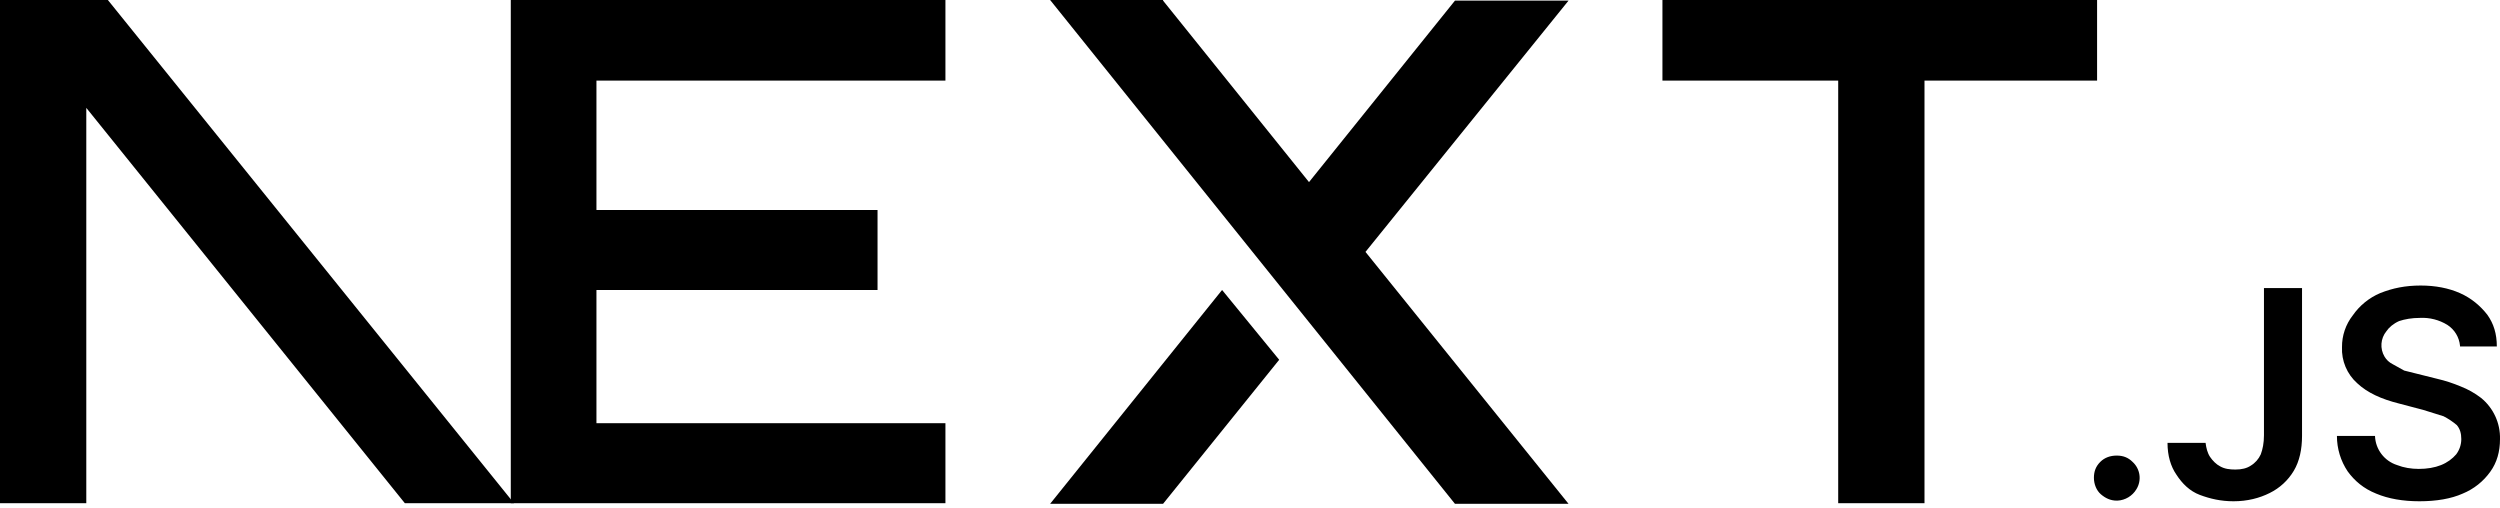
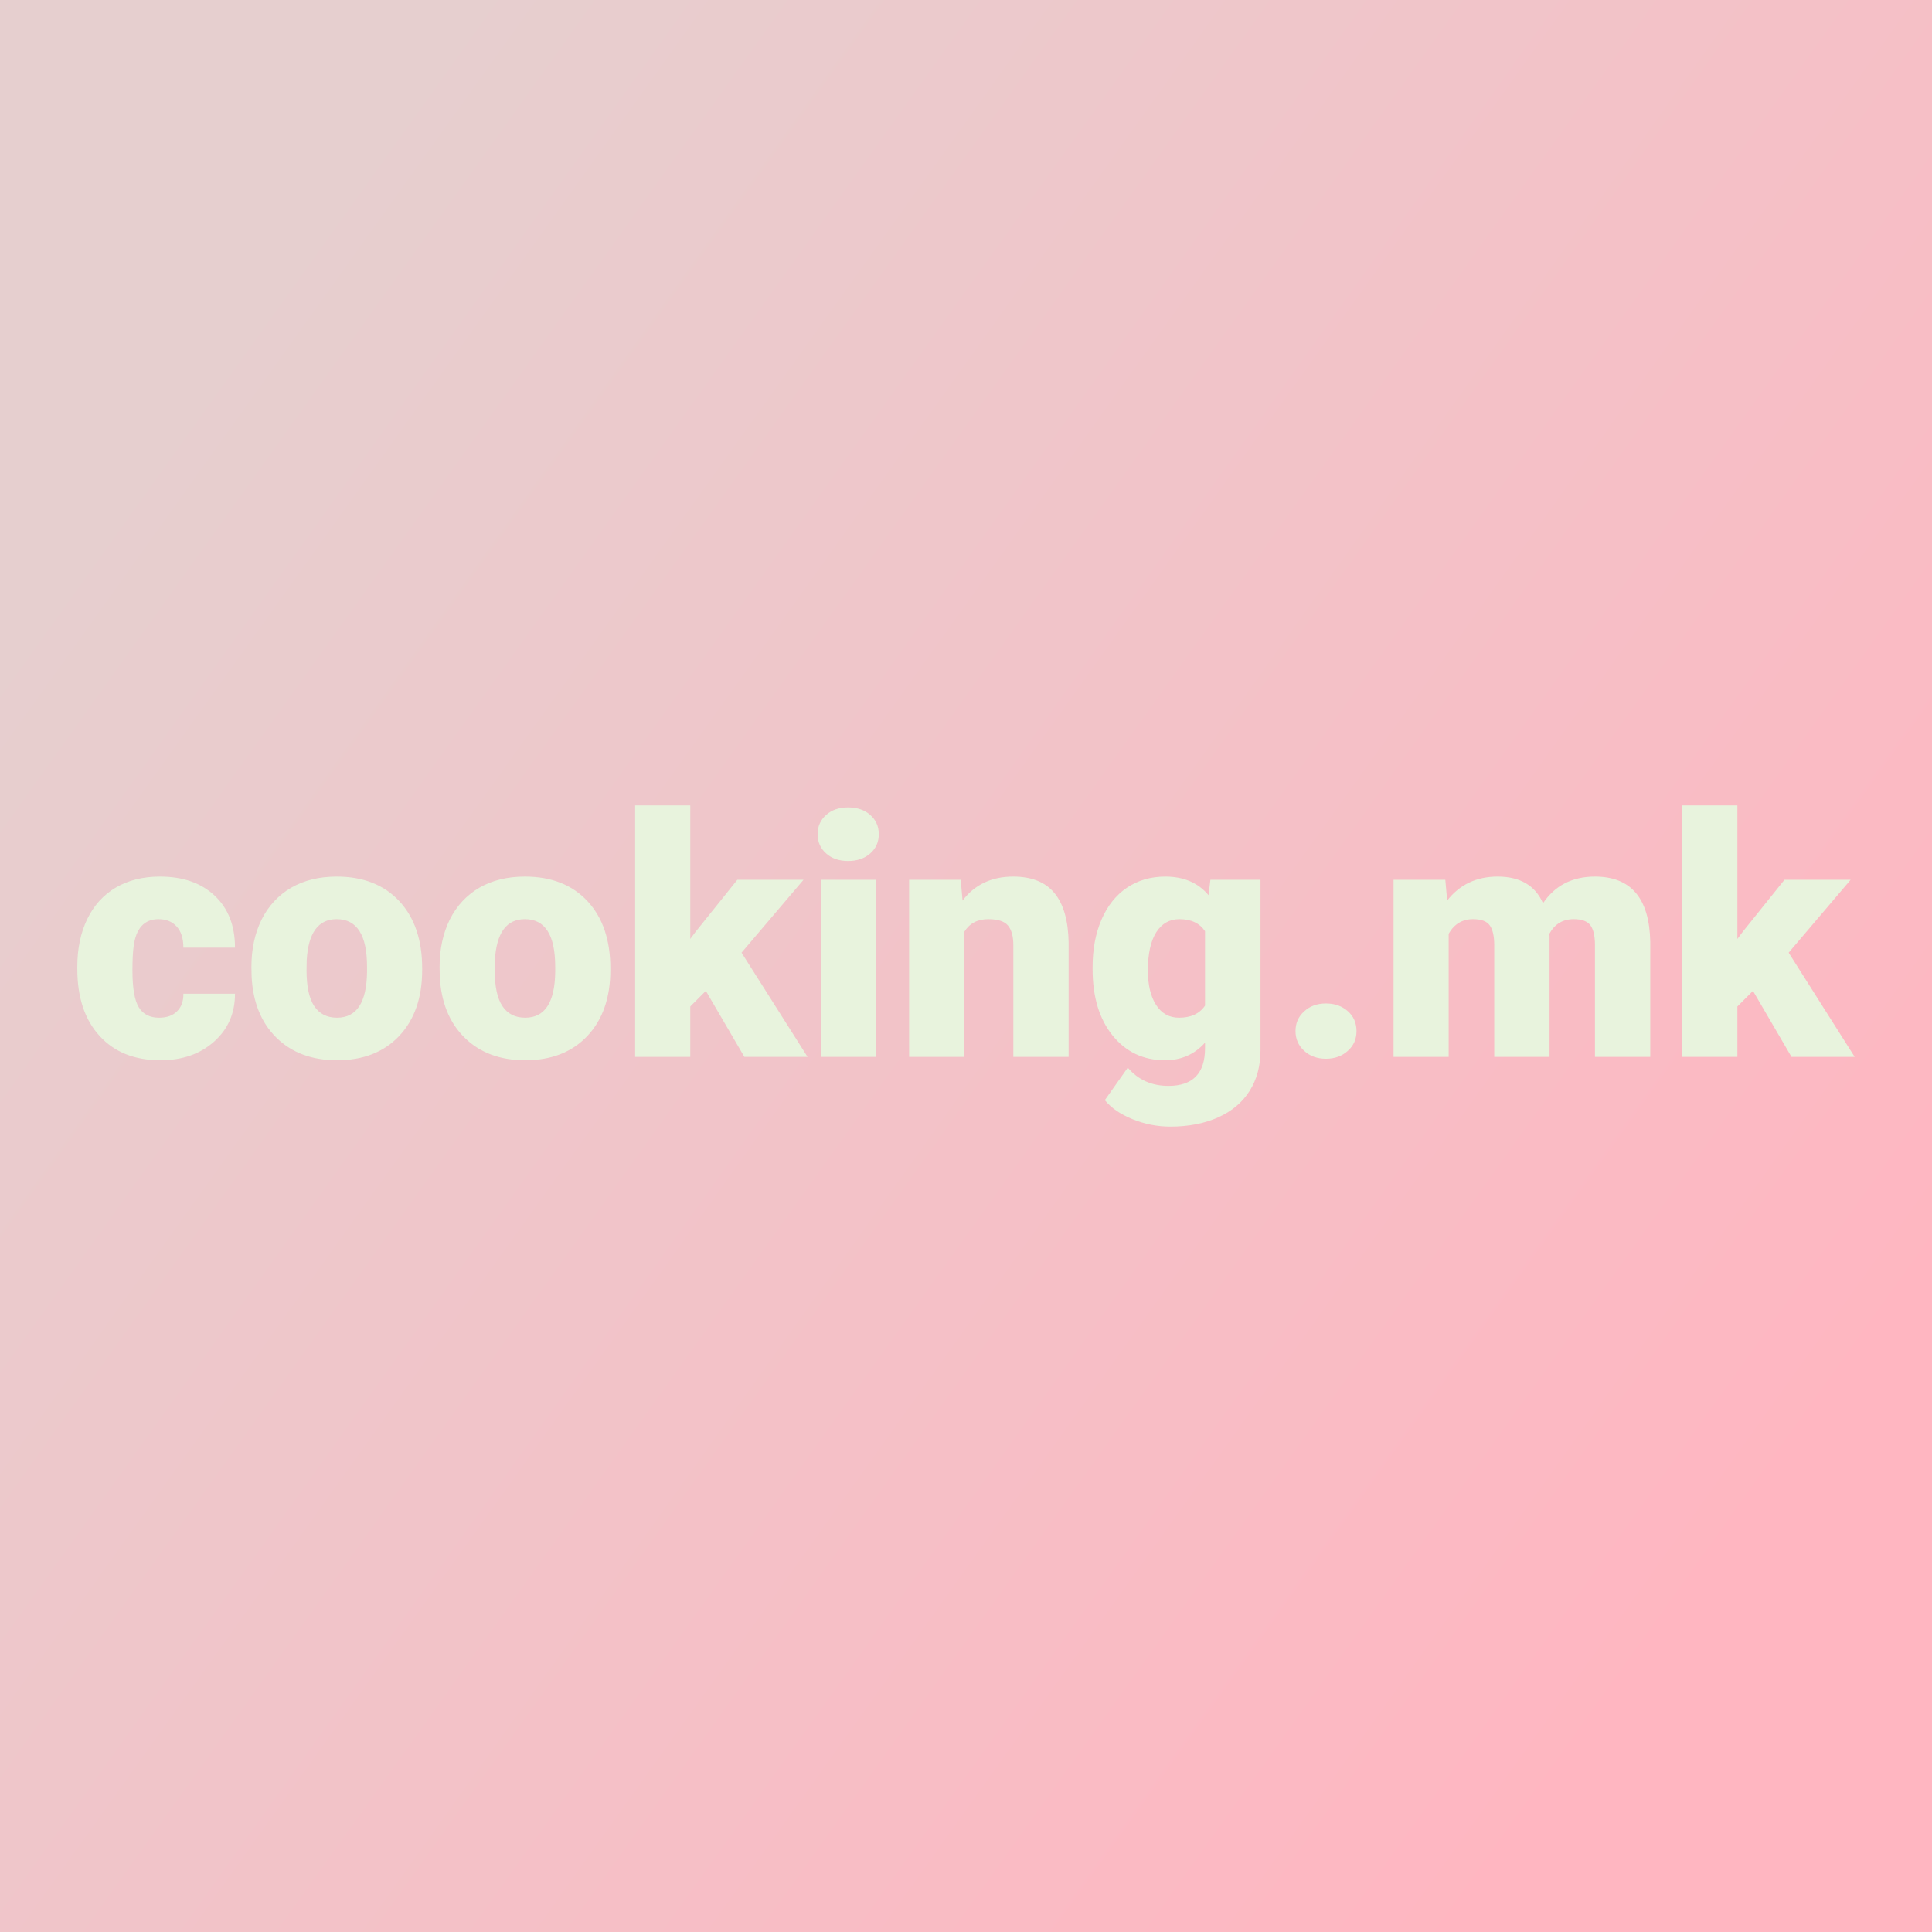
- <svg xmlns="http://www.w3.org/2000/svg" fill="none" viewBox="0 0 394 80">
-   <path fill="#000" d="M262 0h68.5v12.7h-27.2v66.6h-13.6V12.7H262V0ZM149 0v12.7H94v20.4h44.3v12.6H94v21h55v12.6H80.5V0h68.7zm34.3 0h-17.8l63.8 79.4h17.9l-32-39.7 32-39.6h-17.9l-23 28.6-23-28.6zm18.3 56.7-9-11-27.1 33.7h17.8l18.3-22.7z" />
-   <path fill="#000" d="M81 79.3 17 0H0v79.3h13.6V17l50.2 62.3H81Zm252.6-.4c-1 0-1.8-.4-2.5-1s-1.1-1.6-1.1-2.6.3-1.8 1-2.5 1.6-1 2.6-1 1.8.3 2.5 1a3.4 3.4 0 0 1 .6 4.3 3.7 3.7 0 0 1-3 1.8zm23.2-33.5h6v23.3c0 2.1-.4 4-1.3 5.5a9.1 9.1 0 0 1-3.8 3.5c-1.6.8-3.5 1.3-5.7 1.3-2 0-3.7-.4-5.3-1s-2.8-1.8-3.7-3.2c-.9-1.3-1.4-3-1.4-5h6c.1.8.3 1.6.7 2.2s1 1.2 1.6 1.5c.7.4 1.5.5 2.4.5 1 0 1.8-.2 2.4-.6a4 4 0 0 0 1.6-1.8c.3-.8.5-1.8.5-3V45.5zm30.9 9.1a4.4 4.4 0 0 0-2-3.3 7.5 7.5 0 0 0-4.3-1.1c-1.3 0-2.4.2-3.3.5-.9.4-1.6 1-2 1.6a3.5 3.5 0 0 0-.3 4c.3.5.7.9 1.3 1.2l1.8 1 2 .5 3.2.8c1.3.3 2.5.7 3.7 1.2a13 13 0 0 1 3.2 1.8 8.1 8.1 0 0 1 3 6.5c0 2-.5 3.7-1.5 5.1a10 10 0 0 1-4.4 3.5c-1.8.8-4.1 1.2-6.8 1.2-2.6 0-4.9-.4-6.8-1.2-2-.8-3.4-2-4.5-3.5a10 10 0 0 1-1.7-5.6h6a5 5 0 0 0 3.5 4.6c1 .4 2.2.6 3.4.6 1.3 0 2.5-.2 3.5-.6 1-.4 1.8-1 2.4-1.7a4 4 0 0 0 .8-2.4c0-.9-.2-1.6-.7-2.2a11 11 0 0 0-2.1-1.4l-3.2-1-3.8-1c-2.8-.7-5-1.7-6.6-3.2a7.2 7.2 0 0 1-2.4-5.7 8 8 0 0 1 1.7-5 10 10 0 0 1 4.3-3.5c2-.8 4-1.2 6.4-1.2 2.3 0 4.4.4 6.2 1.2 1.8.8 3.2 2 4.3 3.4 1 1.4 1.5 3 1.5 5h-5.8z" />
+ <svg xmlns="http://www.w3.org/2000/svg" version="1.1" viewBox="0 0 200 200">
+   <rect width="200" height="200" fill="url('#gradient')" />
+   <defs>
+     <linearGradient id="gradient" gradientTransform="rotate(36 0.5 0.5)">
+       <stop offset="0%" stop-color="#e6cfcf" />
+       <stop offset="100%" stop-color="#ffb6c1" />
+     </linearGradient>
+   </defs>
+   <g>
+     <g fill="#e8f3dd" transform="matrix(1.734635,0,0,1.734635,7.119074,109.4102)" stroke="#49e89e" stroke-width="0">
+       <path d="M5.39-2.34L5.39-2.34Q6.08-2.34 6.46-2.72Q6.85-3.10 6.84-3.77L6.84-3.77L9.92-3.77Q9.92-2.03 8.68-0.92Q7.43 0.20 5.47 0.20L5.47 0.20Q3.16 0.20 1.84-1.25Q0.51-2.70 0.51-5.25L0.51-5.25L0.51-5.39Q0.51-6.99 1.10-8.22Q1.69-9.44 2.80-10.10Q3.92-10.76 5.44-10.76L5.44-10.76Q7.50-10.76 8.71-9.62Q9.92-8.48 9.92-6.52L9.92-6.52L6.84-6.52Q6.84-7.34 6.44-7.78Q6.04-8.22 5.36-8.22L5.36-8.22Q4.08-8.22 3.87-6.59L3.87-6.59Q3.80-6.07 3.80-5.17L3.80-5.17Q3.80-3.57 4.18-2.96Q4.56-2.34 5.39-2.34ZM10.91-4.82L10.90-5.38Q10.90-6.96 11.51-8.20Q12.13-9.43 13.28-10.10Q14.43-10.76 15.99-10.76L15.99-10.76Q18.36-10.76 19.73-9.29Q21.09-7.82 21.09-5.29L21.09-5.29L21.09-5.18Q21.09-2.71 19.72-1.25Q18.35 0.20 16.01 0.20L16.01 0.20Q13.75 0.20 12.38-1.16Q11.02-2.51 10.91-4.82L10.91-4.82ZM14.20-5.77L14.19-5.18Q14.19-3.71 14.65-3.03Q15.11-2.34 16.01-2.34L16.01-2.34Q17.76-2.34 17.80-5.05L17.80-5.05L17.80-5.38Q17.80-8.22 15.99-8.22L15.99-8.22Q14.34-8.22 14.20-5.77L14.20-5.77ZM22.14-4.82L22.13-5.38Q22.13-6.96 22.74-8.20Q23.36-9.43 24.51-10.10Q25.66-10.76 27.22-10.76L27.22-10.76Q29.59-10.76 30.96-9.29Q32.32-7.82 32.32-5.29L32.32-5.29L32.32-5.18Q32.32-2.71 30.95-1.25Q29.58 0.20 27.24 0.20L27.24 0.20Q24.98 0.20 23.61-1.16Q22.25-2.51 22.14-4.82L22.14-4.82ZM25.43-5.77L25.42-5.18Q25.42-3.71 25.88-3.03Q26.34-2.34 27.24-2.34L27.24-2.34Q28.99-2.34 29.03-5.05L29.03-5.05L29.03-5.38Q29.03-8.22 27.22-8.22L27.22-8.22Q25.57-8.22 25.43-5.77L25.43-5.77ZM40.32 0L38.02-3.94L37.09-3.01L37.09 0L33.80 0L33.80-15.01L37.09-15.01L37.09-7.04L37.42-7.48L39.90-10.57L43.85-10.57L40.15-6.22L44.09 0L40.32 0ZM48.18-10.57L48.18 0L44.88 0L44.88-10.57L48.18-10.57ZM44.69-13.29L44.69-13.29Q44.69-13.99 45.20-14.44Q45.70-14.89 46.51-14.89Q47.32-14.89 47.83-14.44Q48.34-13.99 48.34-13.29Q48.34-12.59 47.83-12.14Q47.32-11.69 46.51-11.69Q45.70-11.69 45.20-12.14Q44.69-12.59 44.69-13.29ZM50.15-10.57L53.23-10.57L53.34-9.33Q54.43-10.76 56.36-10.76L56.36-10.76Q58.01-10.76 58.82-9.78Q59.64-8.79 59.67-6.81L59.67-6.81L59.67 0L56.37 0L56.37-6.67Q56.37-7.47 56.04-7.85Q55.72-8.22 54.87-8.22L54.87-8.22Q53.91-8.22 53.44-7.46L53.44-7.46L53.44 0L50.15 0L50.15-10.57ZM61.10-5.24L61.10-5.36Q61.10-6.96 61.63-8.19Q62.16-9.42 63.14-10.09Q64.13-10.76 65.44-10.76L65.44-10.76Q67.09-10.76 68.02-9.65L68.02-9.65L68.13-10.57L71.12-10.57L71.12-0.40Q71.12 1.00 70.47 2.03Q69.82 3.06 68.59 3.61Q67.36 4.16 65.74 4.16L65.74 4.16Q64.58 4.16 63.49 3.72Q62.40 3.28 61.83 2.58L61.83 2.58L63.20 0.64Q64.12 1.73 65.63 1.73L65.63 1.73Q67.81 1.73 67.81-0.52L67.81-0.52L67.81-0.85Q66.87 0.20 65.42 0.20L65.42 0.20Q63.49 0.20 62.29-1.28Q61.10-2.76 61.10-5.24L61.10-5.24ZM64.40-5.16L64.40-5.16Q64.40-3.86 64.89-3.10Q65.38-2.34 66.26-2.34L66.26-2.34Q67.32-2.34 67.81-3.06L67.81-3.06L67.81-7.50Q67.33-8.22 66.28-8.22L66.28-8.22Q65.40-8.22 64.90-7.44Q64.40-6.65 64.40-5.16ZM75.03-3.19L75.03-3.19Q75.81-3.19 76.33-2.73Q76.85-2.27 76.85-1.54Q76.85-0.82 76.33-0.36Q75.81 0.11 75.03 0.11L75.03 0.11Q74.24 0.11 73.73-0.36Q73.21-0.83 73.21-1.54Q73.21-2.26 73.73-2.72Q74.24-3.19 75.03-3.19ZM79.06-10.57L82.15-10.57L82.26-9.33Q83.38-10.76 85.27-10.76L85.27-10.76Q87.28-10.76 87.98-9.17L87.98-9.17Q89.05-10.76 91.08-10.76L91.08-10.76Q94.30-10.76 94.38-6.88L94.38-6.88L94.38 0L91.08 0L91.08-6.67Q91.08-7.48 90.81-7.85Q90.54-8.22 89.81-8.22L89.81-8.22Q88.84-8.22 88.36-7.35L88.36-7.35L88.37-7.22L88.37 0L85.07 0L85.07-6.65Q85.07-7.48 84.80-7.85Q84.54-8.22 83.80-8.22L83.80-8.22Q82.85-8.22 82.35-7.35L82.35-7.35L82.35 0L79.06 0L79.06-10.57ZM102.81 0L100.51-3.94L99.58-3.01L99.58 0L96.29 0L96.29-15.01L99.58-15.01L99.58-7.04L99.91-7.48L102.39-10.57L106.34-10.57L102.64-6.22L106.58 0L102.81 0Z" />
+     </g>
+   </g>
</svg>
